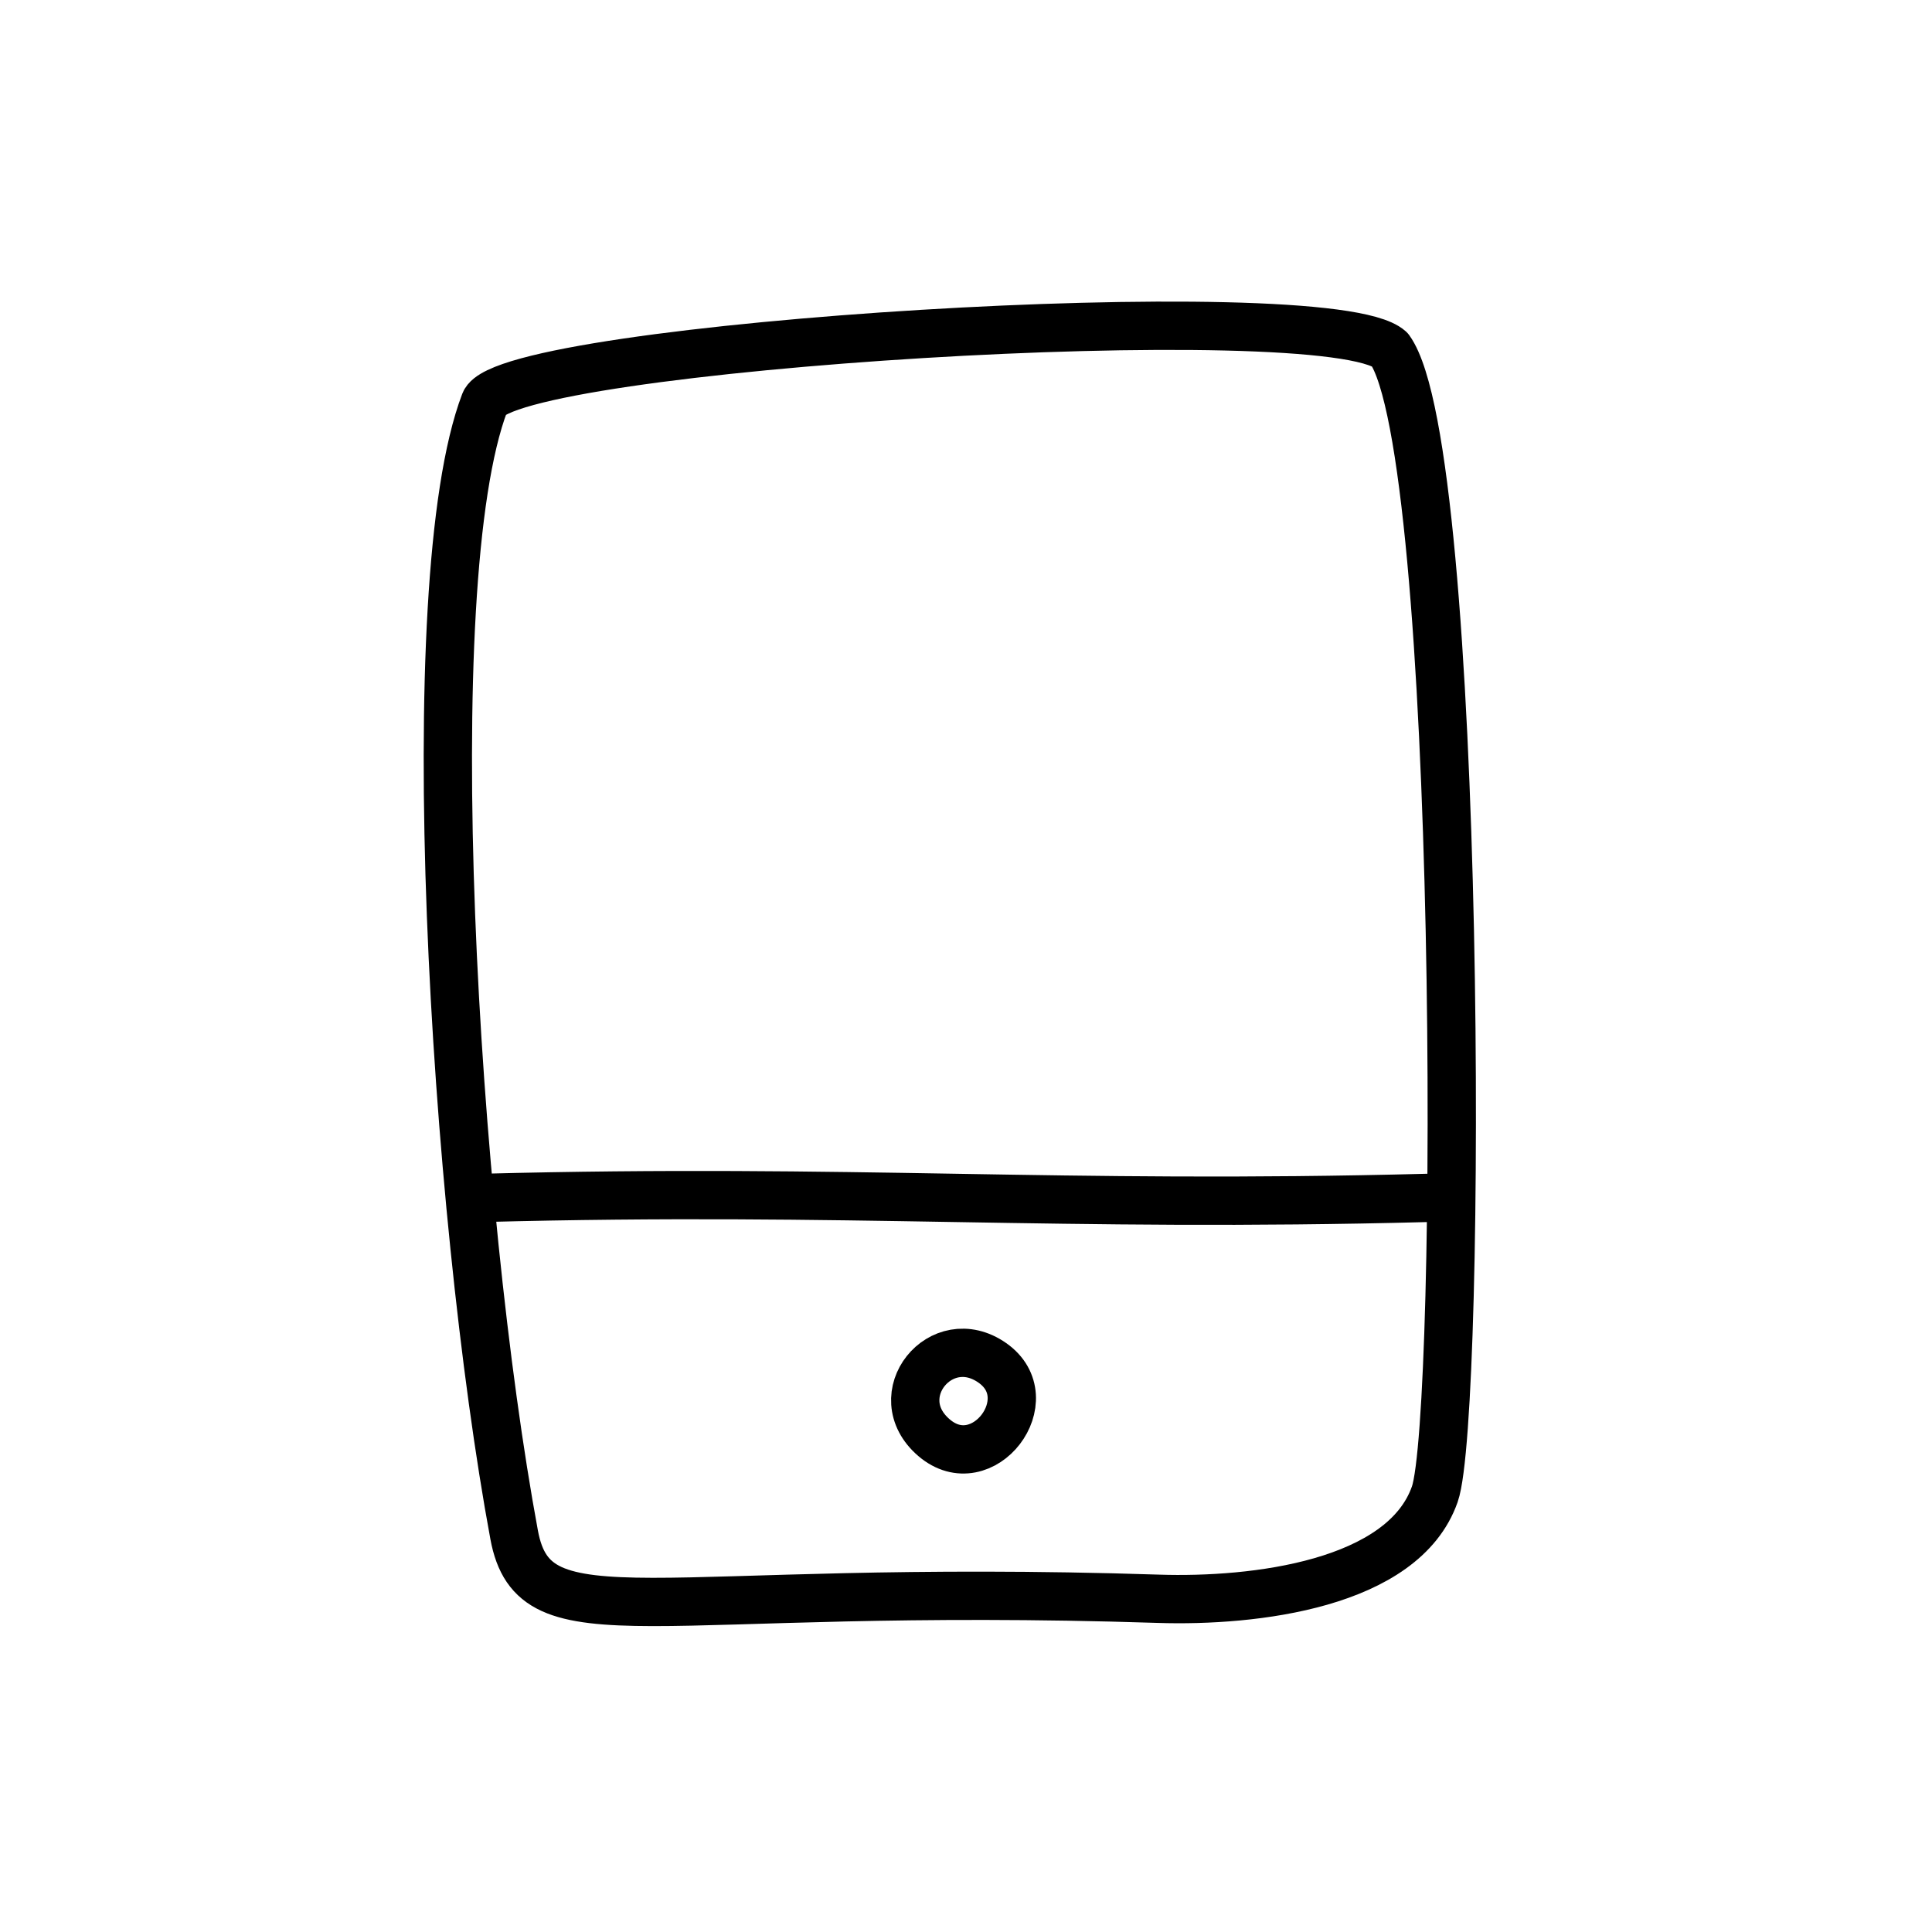
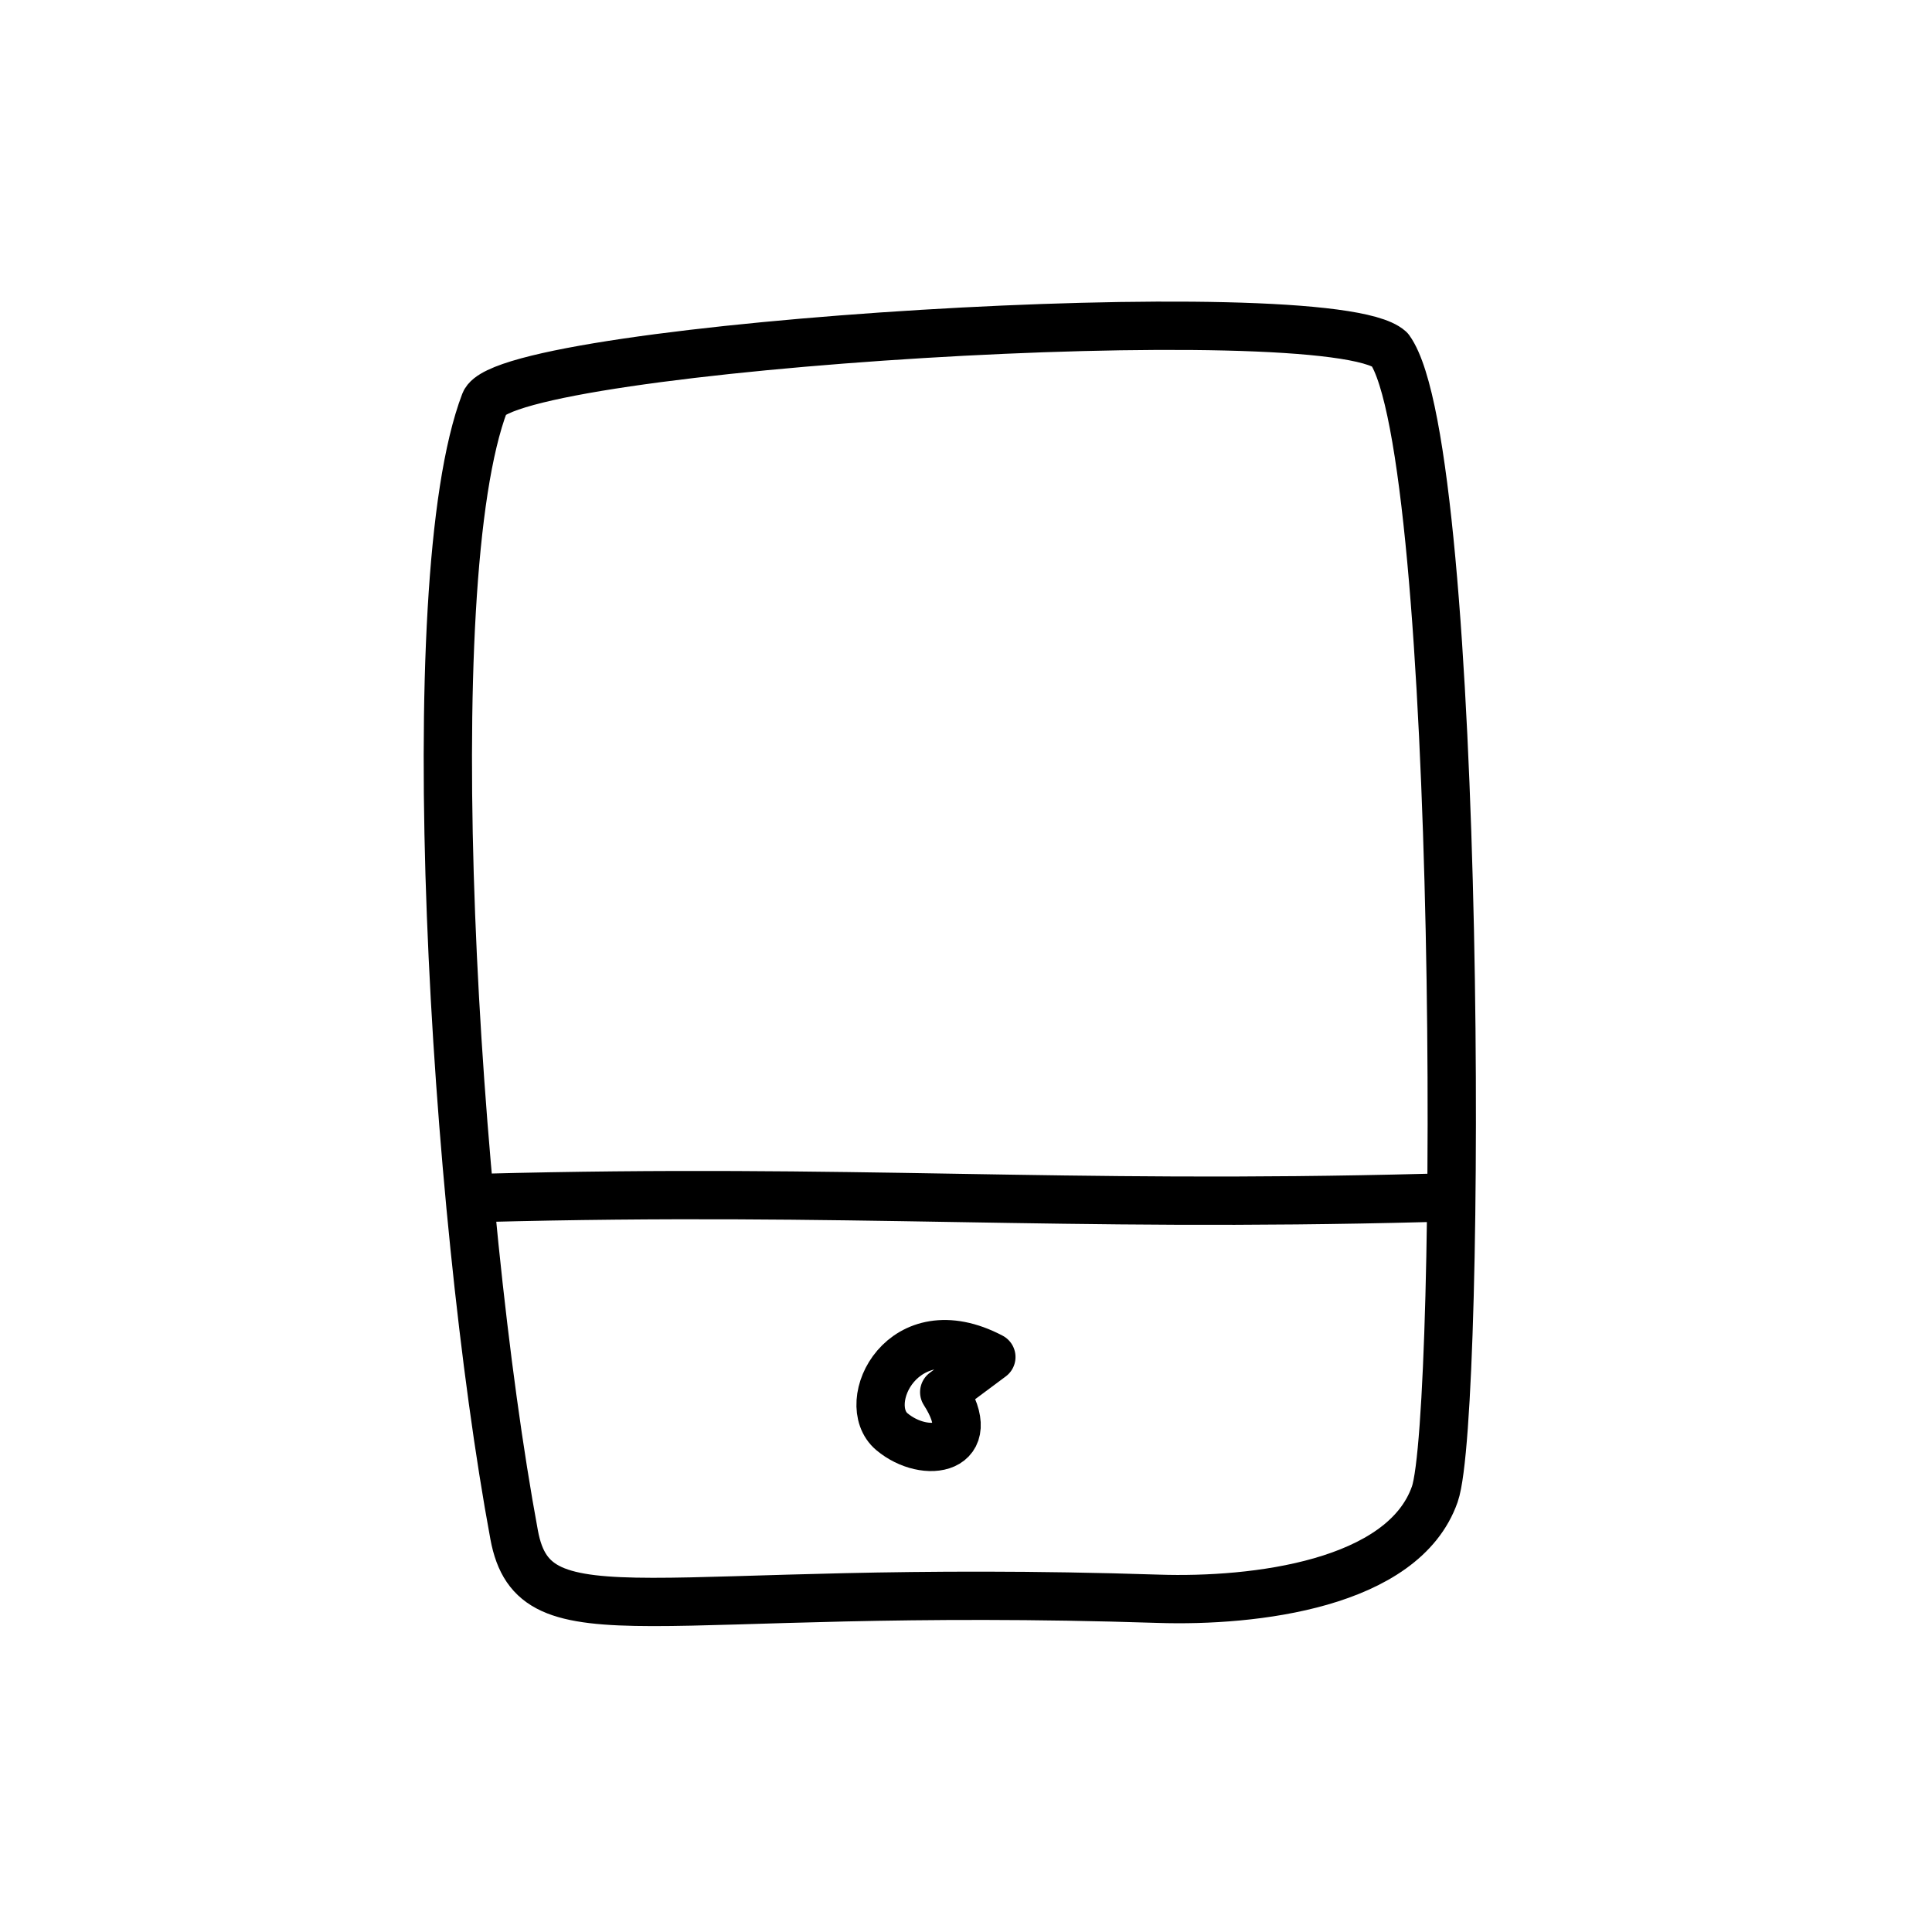
<svg xmlns="http://www.w3.org/2000/svg" viewBox="0 0 40 40">
-   <g fill="none" fill-rule="evenodd" stroke="#000" transform="translate(9.272 6.744)">
-     <path stroke-linecap="round" stroke-linejoin="round" d="M19.5.489C18.22-.656 1.211.417.765 1.589-.666 5.342.127 18.314 1.373 25.034 1.796 27.316 4.143 26.014 14.716 26.357 16.697 26.421 19.78 26.058 20.434 24.192 21.002 22.569 21.007 2.585 19.5.489zM.728 18.057C8.395 17.857 12.627 18.258 20.294 18.057" />
-     <path d="M11.274,21.473 C10.213,20.728 9.056,22.155 10.065,23.021 C11.075,23.887 12.336,22.218 11.274,21.473 Z" />
+   <g fill="none" fill-rule="evenodd" stroke="#000" stroke-linecap="round" stroke-linejoin="round" transform="translate(-360 -142)">
+     <path d="M19.5.489C18.22-.656 1.211.417.765 1.589-.666 5.342.127 18.314 1.373 25.034 1.796 27.316 4.143 26.014 14.716 26.357 16.697 26.421 19.78 26.058 20.434 24.192 21.002 22.569 21.007 2.585 19.5.489zM.728 18.057C8.395 17.857 12.627 18.258 20.294 18.057" transform="translate(369.272 148.744)" />
+     <path d="M380.525,170.096 C378.686,169.129 377.765,171.055 378.466,171.642 C379.16,172.223 380.326,172.029 379.549,170.823 L380.525,170.096 Z" />
  </g>
</svg>
